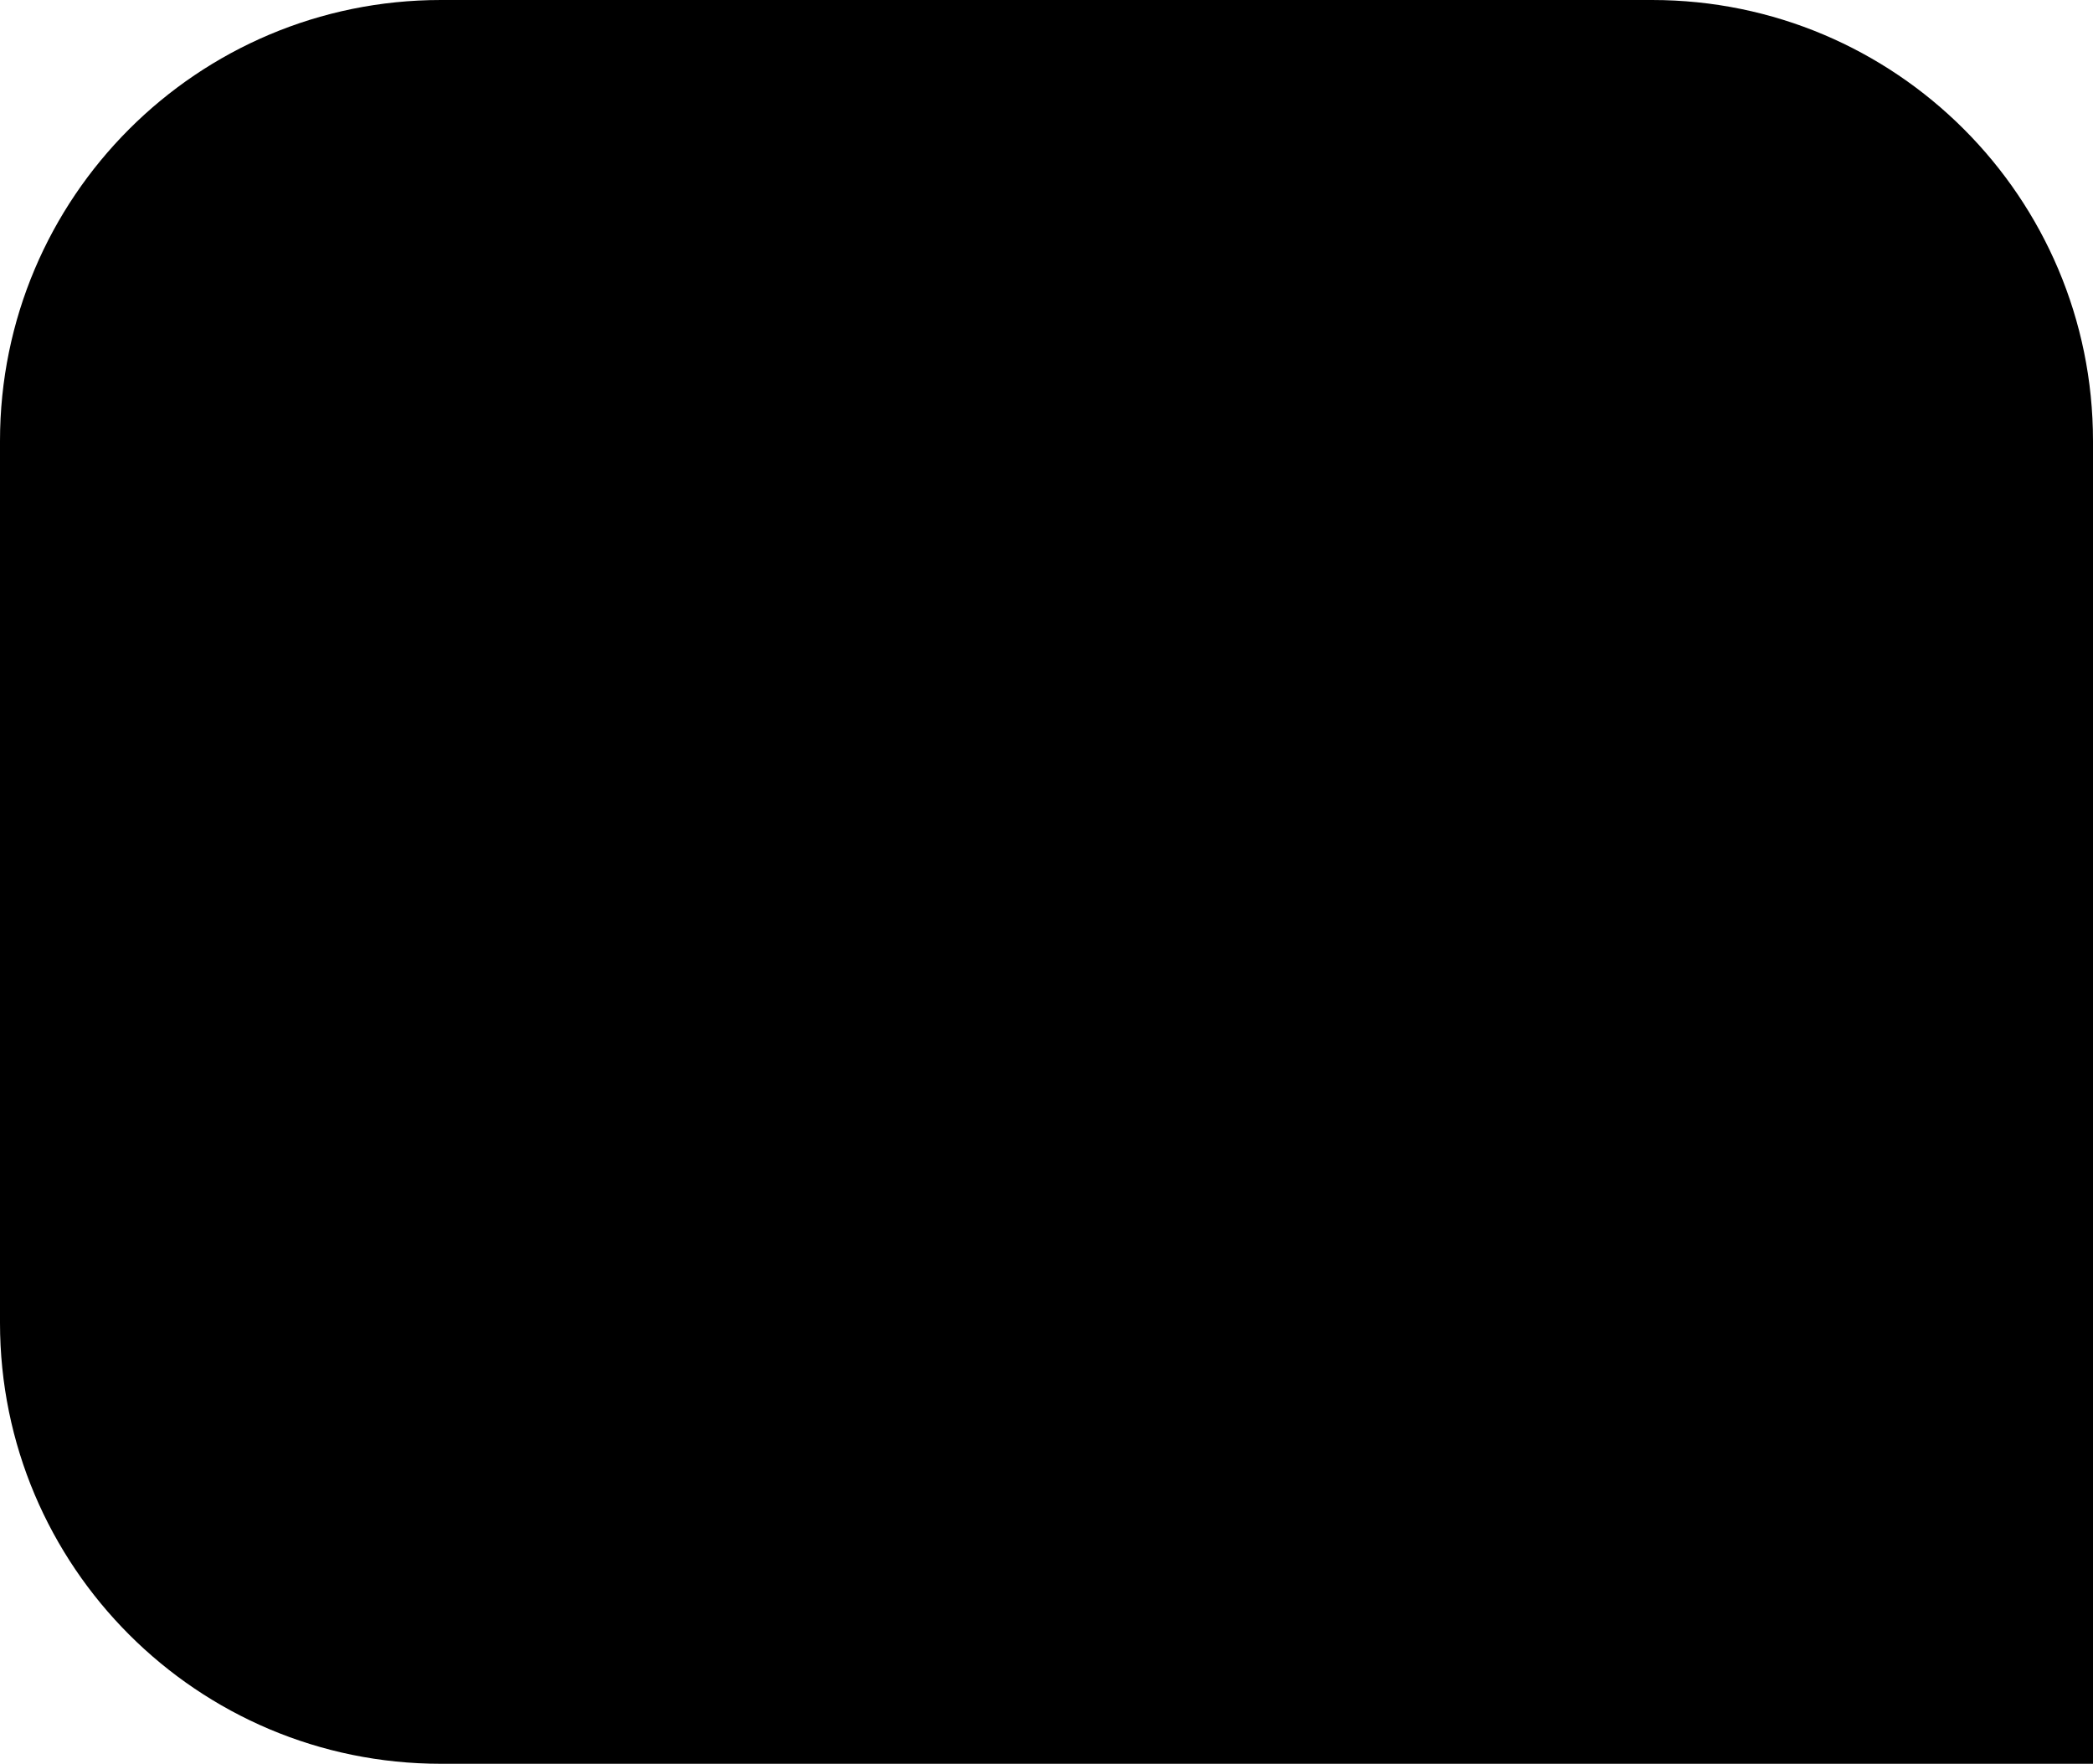
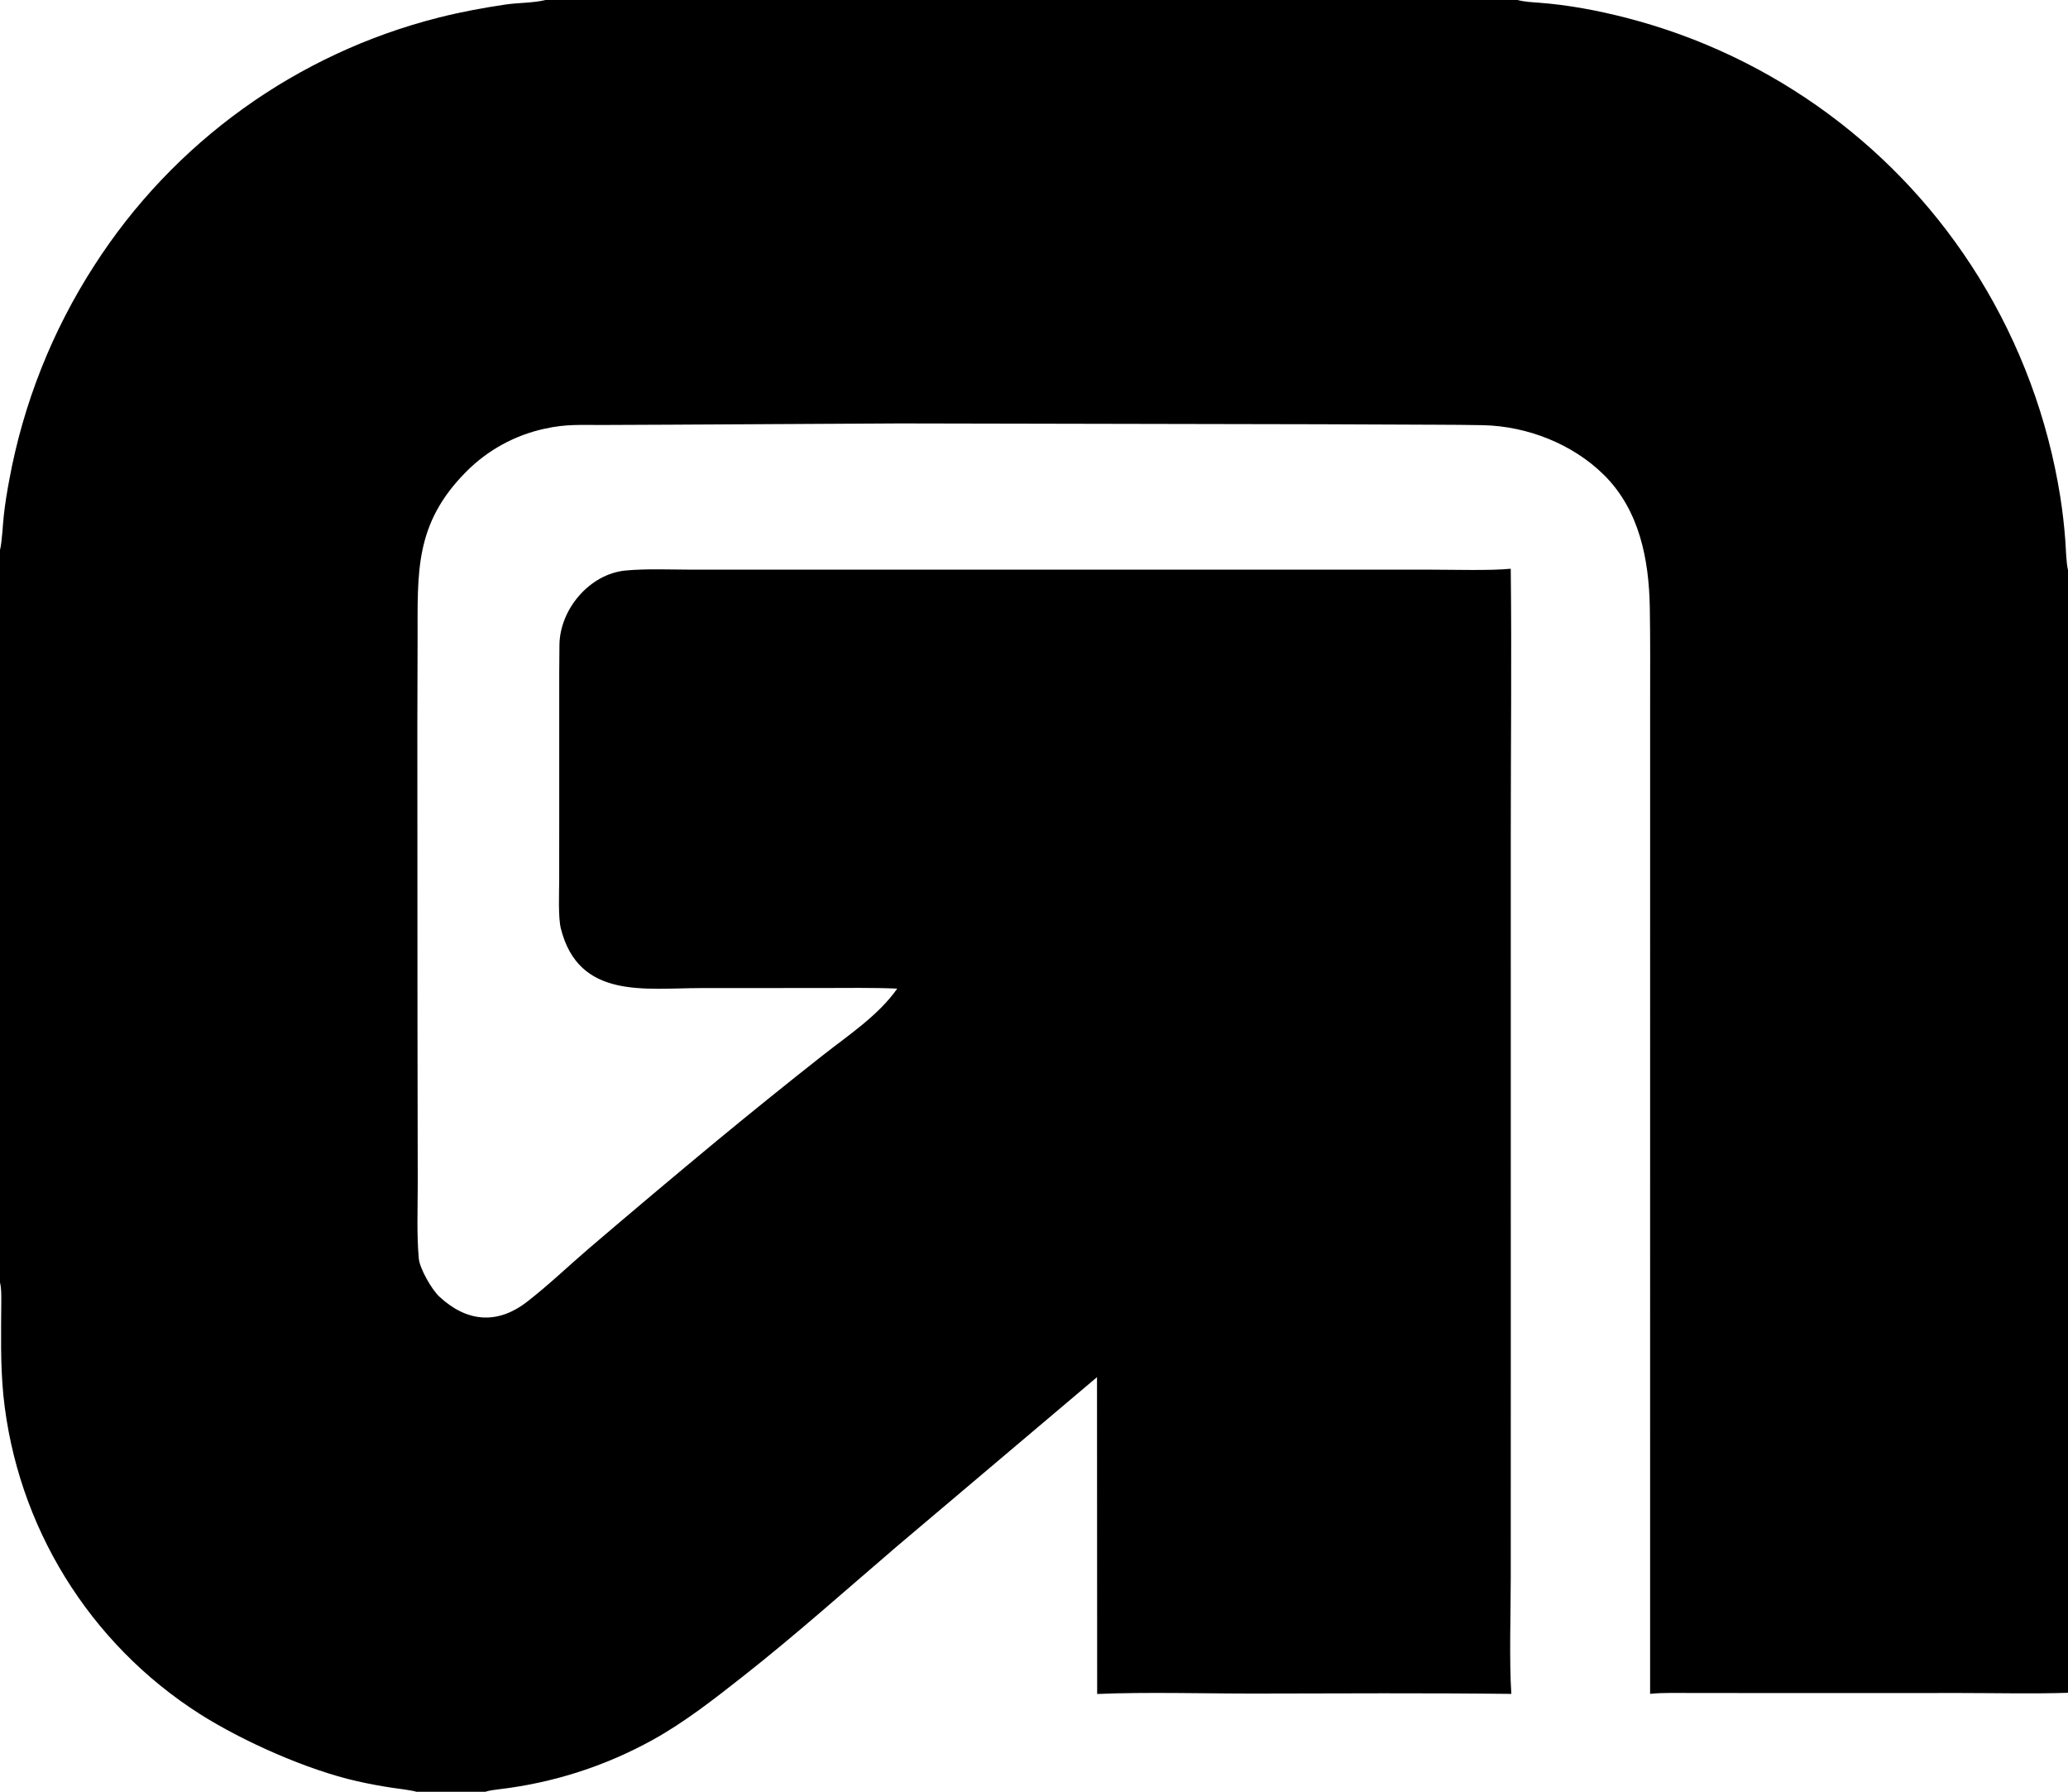
- <svg xmlns="http://www.w3.org/2000/svg" viewBox="0 0 712 600" width="712" height="600" role="img" aria-label="Damov">
-   <path fill="currentColor" d="M150 0H562A150 150 0 0 1 712 150V600H150A150 150 0 0 1 0 450V150A150 150 0 0 1 150 0Z" />
+ <svg xmlns="http://www.w3.org/2000/svg" viewBox="0 0 718 622" role="img" aria-label="Damov">
+   <path fill="currentColor" d="M189.445 0H526.875C529.266 0.635 531.72 0.751 534.184 0.933C544.523 1.697 554.806 3.649 564.843 6.238C615.671 19.371 659.459 51.638 687.061 96.297C701.414 119.522 711.013 145.365 715.3 172.328C716.103 177.401 716.692 182.506 717.067 187.629C717.295 190.561 717.355 195.232 718 197.892V587.639C706.108 588.025 693 587.723 681.003 587.716L613.858 587.723L587.985 587.706C583.813 587.706 576.865 587.531 572.91 588.007L572.914 320.83L572.917 244.563C572.921 233.344 572.998 222.137 572.805 210.92C572.517 194.25 569.225 177.104 556.92 164.901C546.038 154.109 530.282 147.961 515.032 147.601C509.598 147.472 504.1 147.477 498.652 147.439L457.662 147.273L312.547 146.988L231.936 147.429L209.169 147.527C201.646 147.567 196.669 147.139 189.143 148.813C178.771 151.052 169.273 156.261 161.809 163.804C143.852 181.921 145.026 198.582 144.983 221.941L144.901 251.917L144.946 354.512L145.039 411.035C145.03 419.538 144.655 428.451 145.402 436.866C145.715 440.396 149.91 447.654 152.477 450.052C161.983 458.934 172.613 459.954 183.011 451.883C190.606 445.989 197.255 439.565 204.489 433.363C219.199 420.793 234.003 408.332 248.902 395.987C260.992 386.008 273.196 376.166 285.513 366.465C294.493 359.393 304.998 352.499 311.518 343.186C303.022 342.812 293.819 342.976 285.274 342.977L243.568 342.998C223.977 343.004 200.988 347.025 194.743 322.393C193.735 318.415 194.15 309.733 194.152 305.471L194.163 280.108V244.139C194.15 237.353 194.148 230.523 194.237 223.833C194.403 211.44 204.741 199.214 217.249 198.044C224.474 197.368 232.927 197.745 240.301 197.752L284.17 197.753L446.86 197.748L497.085 197.754C504.507 197.754 517.591 198.136 524.526 197.435C524.873 227.568 524.536 258.443 524.536 288.621L524.54 470.283L524.529 547.353C524.529 559.071 523.972 576.83 524.729 588.018C495.269 587.674 465.319 587.846 435.838 587.899C418.747 587.927 397.747 587.32 380.929 588.049L380.873 478.07L311.502 536.719C293.681 551.971 276.119 567.682 257.69 582.152C247.787 589.929 237.758 597.793 226.847 603.852C210.139 613.129 192.072 618.915 173.131 621.141C171.633 621.316 169.933 621.537 168.487 622H144.61C142.556 621.397 138.283 620.931 136.01 620.587C132.003 619.98 128.019 619.234 124.064 618.346C106.616 614.402 84.583 604.606 69.476 595.065C30.949 570.536 5.776 529.71 1.159 484.266C0.109 473.362 0.385 462.748 0.448 451.816C0.459 449.835 0.498 447.125 0 445.256V190.919C0.689 188.361 0.995 181.775 1.331 178.832C1.82 174.553 2.395 171.006 3.192 166.743C8.049 140.22 18.07 114.91 32.685 92.251C60.185 49.372 102.972 18.567 152.357 6.092C159.971 4.161 167.688 2.732 175.456 1.582C179.991 0.911 185.019 1.068 189.445 0Z" />
</svg>
